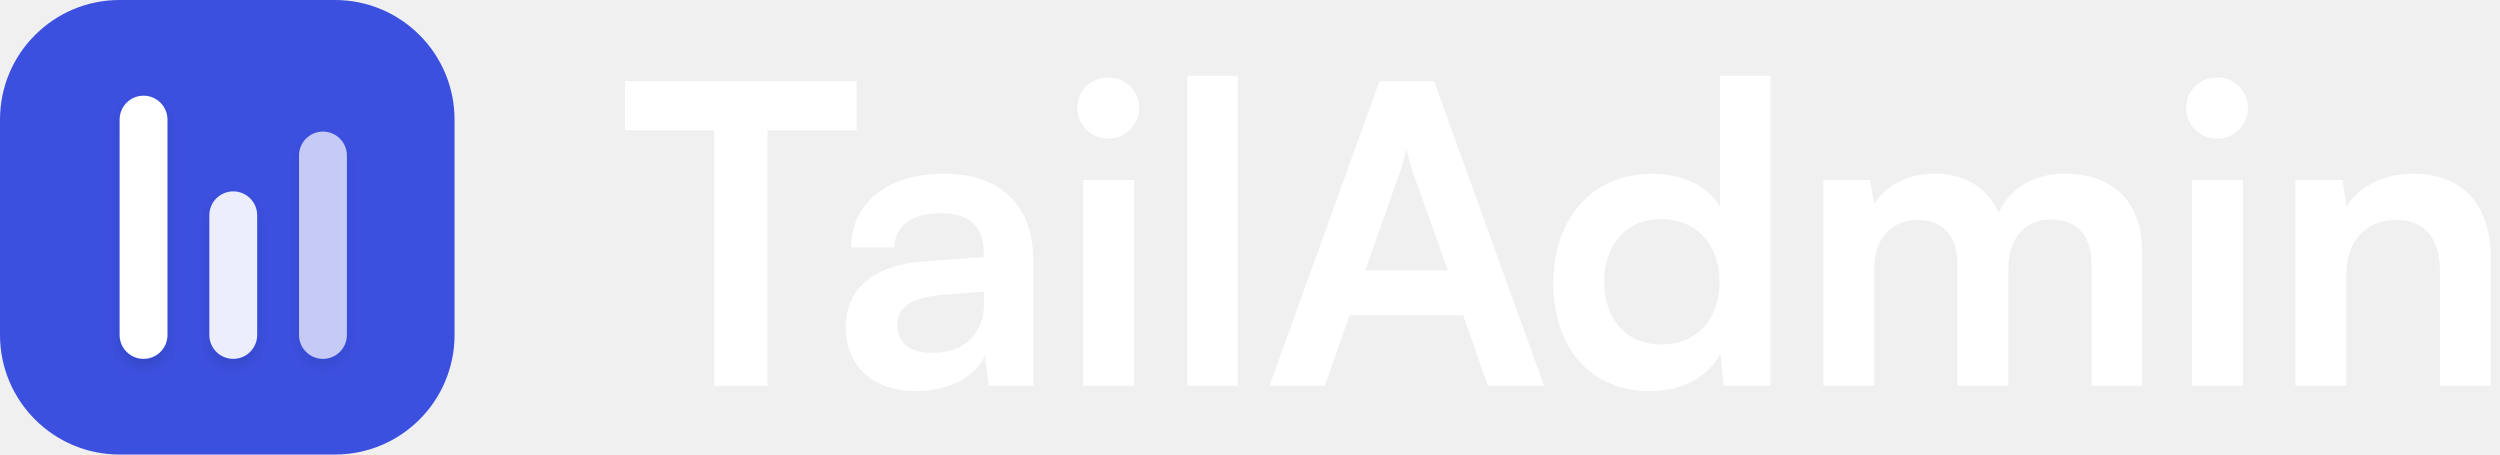
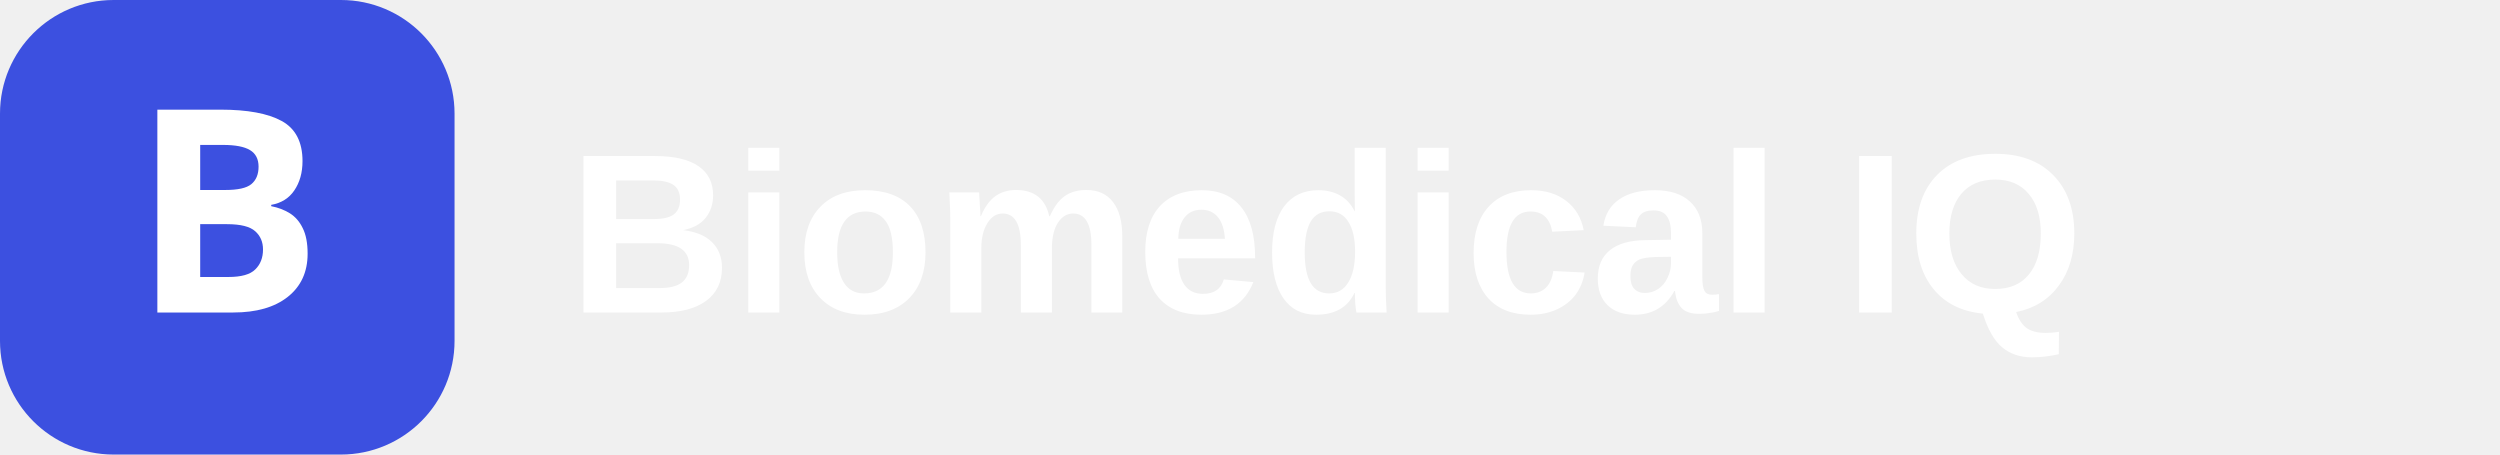
<svg xmlns="http://www.w3.org/2000/svg" width="176" height="32" viewBox="0 0 176 32" fill="none">
-   <path d="M44 9.176H50.277V27.157H54.032V9.176H60.309V5.715H44V9.176Z" fill="white" />
-   <path d="M64.5 27.539C66.758 27.539 68.724 26.512 69.34 25.016L69.604 27.157H72.743V18.357C72.743 14.339 70.337 12.227 66.436 12.227C62.505 12.227 59.924 14.28 59.924 17.419H62.974C62.974 15.893 64.148 15.013 66.26 15.013C68.079 15.013 69.252 15.805 69.252 17.771V18.093L64.91 18.416C61.478 18.68 59.542 20.352 59.542 23.021C59.542 25.749 61.42 27.539 64.5 27.539ZM65.673 24.84C64.06 24.84 63.18 24.195 63.18 22.875C63.18 21.701 64.031 20.968 66.26 20.763L69.281 20.528V21.291C69.281 23.52 67.873 24.84 65.673 24.84Z" fill="white" />
-   <path d="M78.047 9.763C79.221 9.763 80.189 8.795 80.189 7.592C80.189 6.389 79.221 5.451 78.047 5.451C76.816 5.451 75.847 6.389 75.847 7.592C75.847 8.795 76.816 9.763 78.047 9.763ZM76.258 27.157H79.837V12.667H76.258V27.157Z" fill="white" />
-   <path d="M87.142 27.157V5.333H83.593V27.157H87.142Z" fill="white" />
-   <path d="M93.272 27.157L95.003 22.2H103.011L104.742 27.157H108.702L100.958 5.715H97.115L89.371 27.157H93.272ZM98.552 12.109C98.758 11.523 98.933 10.877 99.022 10.467C99.08 10.907 99.285 11.552 99.462 12.109L101.926 19.032H96.118L98.552 12.109Z" fill="white" />
-   <path d="M116.158 27.539C118.358 27.539 120.236 26.571 121.116 24.899L121.35 27.157H124.636V5.333H121.086V14.515C120.177 13.077 118.388 12.227 116.364 12.227C111.993 12.227 109.353 15.453 109.353 19.971C109.353 24.459 111.964 27.539 116.158 27.539ZM116.95 24.253C114.457 24.253 112.932 22.435 112.932 19.853C112.932 17.272 114.457 15.424 116.95 15.424C119.444 15.424 121.057 17.243 121.057 19.853C121.057 22.464 119.444 24.253 116.95 24.253Z" fill="white" />
-   <path d="M131.944 27.157V18.944C131.944 16.597 133.322 15.483 135.024 15.483C136.725 15.483 137.81 16.568 137.81 18.592V27.157H141.389V18.944C141.389 16.568 142.709 15.453 144.44 15.453C146.141 15.453 147.256 16.539 147.256 18.621V27.157H150.805V17.683C150.805 14.339 148.869 12.227 145.349 12.227C143.149 12.227 141.448 13.312 140.714 14.984C139.952 13.312 138.426 12.227 136.226 12.227C134.144 12.227 132.677 13.165 131.944 14.368L131.65 12.667H128.365V27.157H131.944Z" fill="white" />
-   <path d="M156.107 9.763C157.281 9.763 158.249 8.795 158.249 7.592C158.249 6.389 157.281 5.451 156.107 5.451C154.875 5.451 153.907 6.389 153.907 7.592C153.907 8.795 154.875 9.763 156.107 9.763ZM154.318 27.157H157.897V12.667H154.318V27.157Z" fill="white" />
-   <path d="M165.173 27.157V19.355C165.173 17.008 166.522 15.483 168.722 15.483C170.57 15.483 171.773 16.656 171.773 19.091V27.157H175.351V18.24C175.351 14.485 173.474 12.227 169.837 12.227C167.871 12.227 166.111 13.077 165.202 14.544L164.909 12.667H161.594V27.157H165.173Z" fill="white" />
-   <path d="M0 8.421C0 3.77 3.77 0 8.421 0H23.579C28.23 0 32 3.77 32 8.421V23.579C32 28.23 28.23 32 23.579 32H8.421C3.77 32 0 28.23 0 23.579V8.421Z" fill="#3C50E0" />
-   <g filter="url(#filter0_d_506_10589)">
-     <path d="M8.421 8.421C8.421 7.491 9.175 6.737 10.106 6.737V6.737C11.036 6.737 11.79 7.491 11.79 8.421V23.579C11.79 24.509 11.036 25.263 10.106 25.263V25.263C9.175 25.263 8.421 24.509 8.421 23.579V8.421Z" fill="white" />
-   </g>
-   <g opacity="0.9" filter="url(#filter1_d_506_10589)">
-     <path d="M14.737 15.158C14.737 14.227 15.491 13.473 16.421 13.473V13.473C17.351 13.473 18.105 14.227 18.105 15.158V23.579C18.105 24.509 17.351 25.263 16.421 25.263V25.263C15.491 25.263 14.737 24.509 14.737 23.579V15.158Z" fill="white" />
-   </g>
-   <g opacity="0.7" filter="url(#filter2_d_506_10589)">
-     <path d="M21.052 10.947C21.052 10.017 21.806 9.263 22.736 9.263V9.263C23.667 9.263 24.421 10.017 24.421 10.947V23.578C24.421 24.509 23.667 25.263 22.736 25.263V25.263C21.806 25.263 21.052 24.509 21.052 23.578V10.947Z" fill="white" />
-   </g>
-   <defs>
-     <filter id="filter0_d_506_10589" x="7.421" y="6.237" width="5.369" height="20.526" filterUnits="userSpaceOnUse" color-interpolation-filters="sRGB">
-       <feFlood flood-opacity="0" result="BackgroundImageFix" />
-       <feColorMatrix in="SourceAlpha" type="matrix" values="0 0 0 0 0 0 0 0 0 0 0 0 0 0 0 0 0 0 127 0" result="hardAlpha" />
-       <feOffset dy="0.5" />
-       <feGaussianBlur stdDeviation="0.5" />
-       <feComposite in2="hardAlpha" operator="out" />
-       <feColorMatrix type="matrix" values="0 0 0 0 0 0 0 0 0 0 0 0 0 0 0 0 0 0 0.12 0" />
-       <feBlend mode="normal" in2="BackgroundImageFix" result="effect1_dropShadow_506_10589" />
-       <feBlend mode="normal" in="SourceGraphic" in2="effect1_dropShadow_506_10589" result="shape" />
-     </filter>
-     <filter id="filter1_d_506_10589" x="13.737" y="12.973" width="5.369" height="13.79" filterUnits="userSpaceOnUse" color-interpolation-filters="sRGB">
-       <feFlood flood-opacity="0" result="BackgroundImageFix" />
-       <feColorMatrix in="SourceAlpha" type="matrix" values="0 0 0 0 0 0 0 0 0 0 0 0 0 0 0 0 0 0 127 0" result="hardAlpha" />
-       <feOffset dy="0.5" />
-       <feGaussianBlur stdDeviation="0.5" />
-       <feComposite in2="hardAlpha" operator="out" />
-       <feColorMatrix type="matrix" values="0 0 0 0 0 0 0 0 0 0 0 0 0 0 0 0 0 0 0.12 0" />
-       <feBlend mode="normal" in2="BackgroundImageFix" result="effect1_dropShadow_506_10589" />
-       <feBlend mode="normal" in="SourceGraphic" in2="effect1_dropShadow_506_10589" result="shape" />
-     </filter>
-     <filter id="filter2_d_506_10589" x="20.052" y="8.763" width="5.369" height="18" filterUnits="userSpaceOnUse" color-interpolation-filters="sRGB">
-       <feFlood flood-opacity="0" result="BackgroundImageFix" />
-       <feColorMatrix in="SourceAlpha" type="matrix" values="0 0 0 0 0 0 0 0 0 0 0 0 0 0 0 0 0 0 127 0" result="hardAlpha" />
-       <feOffset dy="0.5" />
-       <feGaussianBlur stdDeviation="0.5" />
-       <feComposite in2="hardAlpha" operator="out" />
-       <feColorMatrix type="matrix" values="0 0 0 0 0 0 0 0 0 0 0 0 0 0 0 0 0 0 0.12 0" />
-       <feBlend mode="normal" in2="BackgroundImageFix" result="effect1_dropShadow_506_10589" />
-       <feBlend mode="normal" in="SourceGraphic" in2="effect1_dropShadow_506_10589" result="shape" />
-     </filter>
-   </defs>
+   <rect width="32" height="32" rx="8" fill="#3C50E0" />
+   <text x="16" y="22" font-family="Verdana" font-size="20" fill="white" text-anchor="middle" font-weight="bold">B</text>
+   <text x="40" y="22" font-family="Arial" font-size="16" fill="white" font-weight="bold">Biomedical IQ</text>
</svg>
